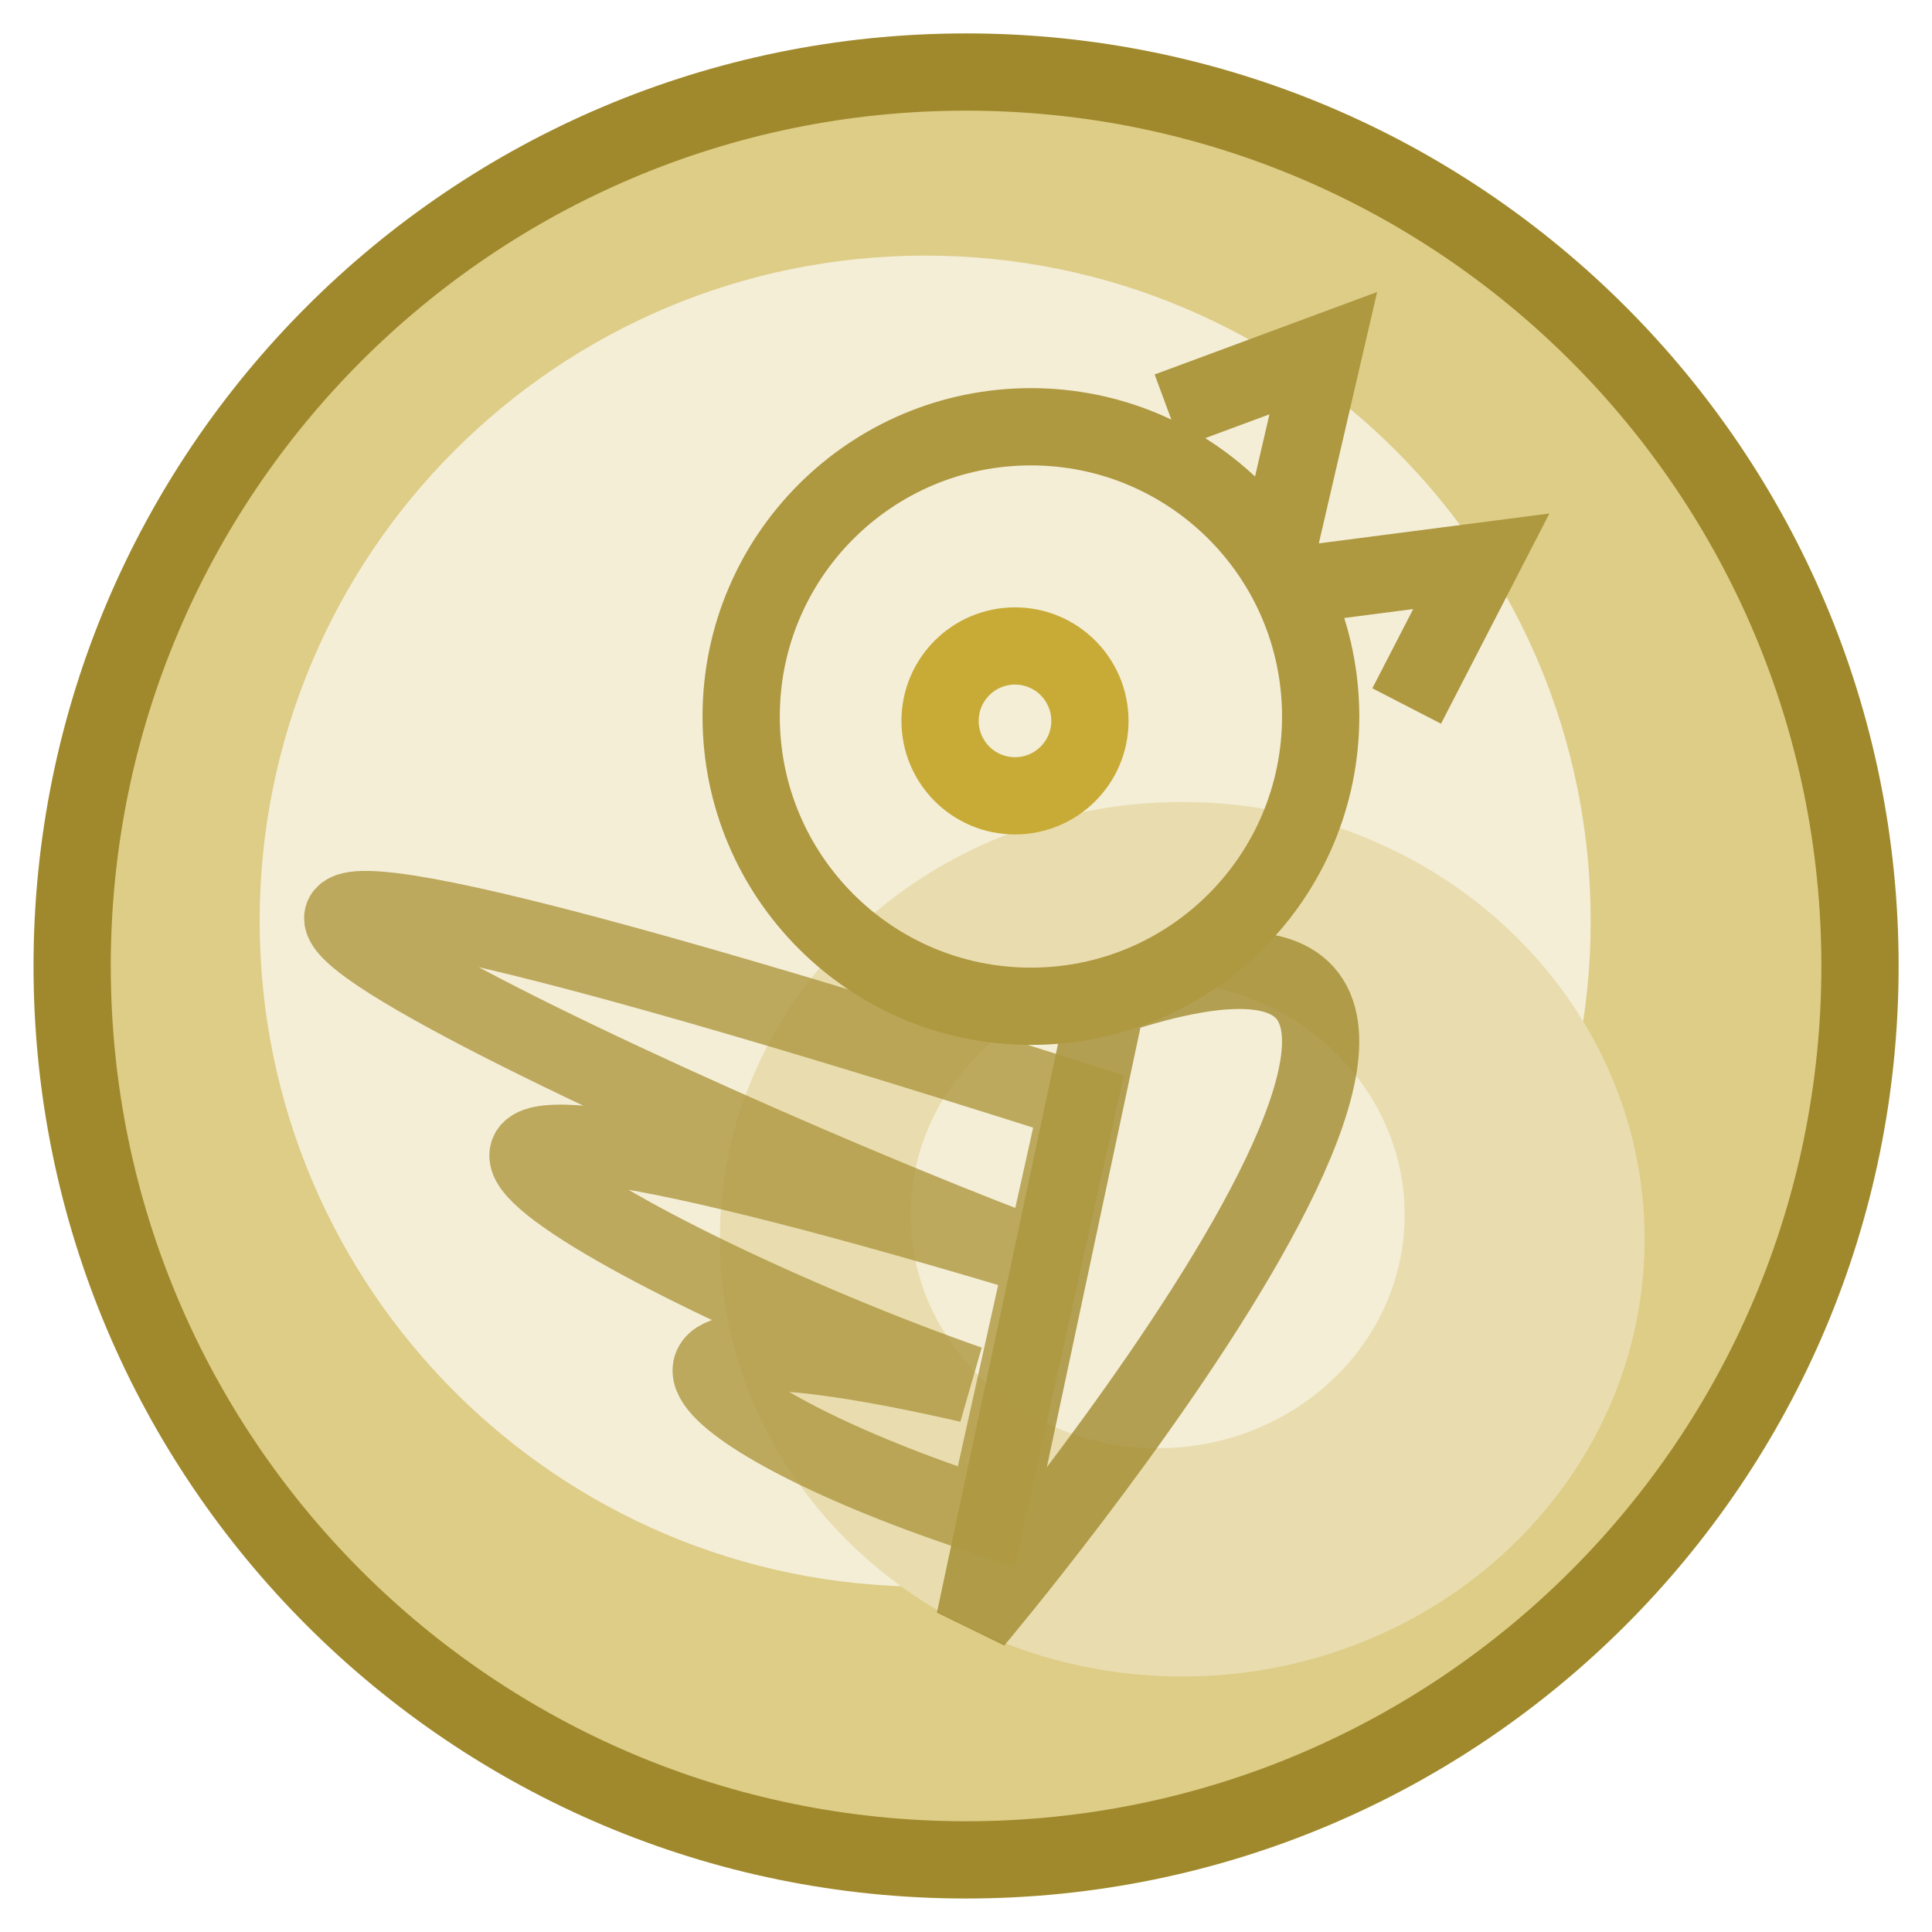
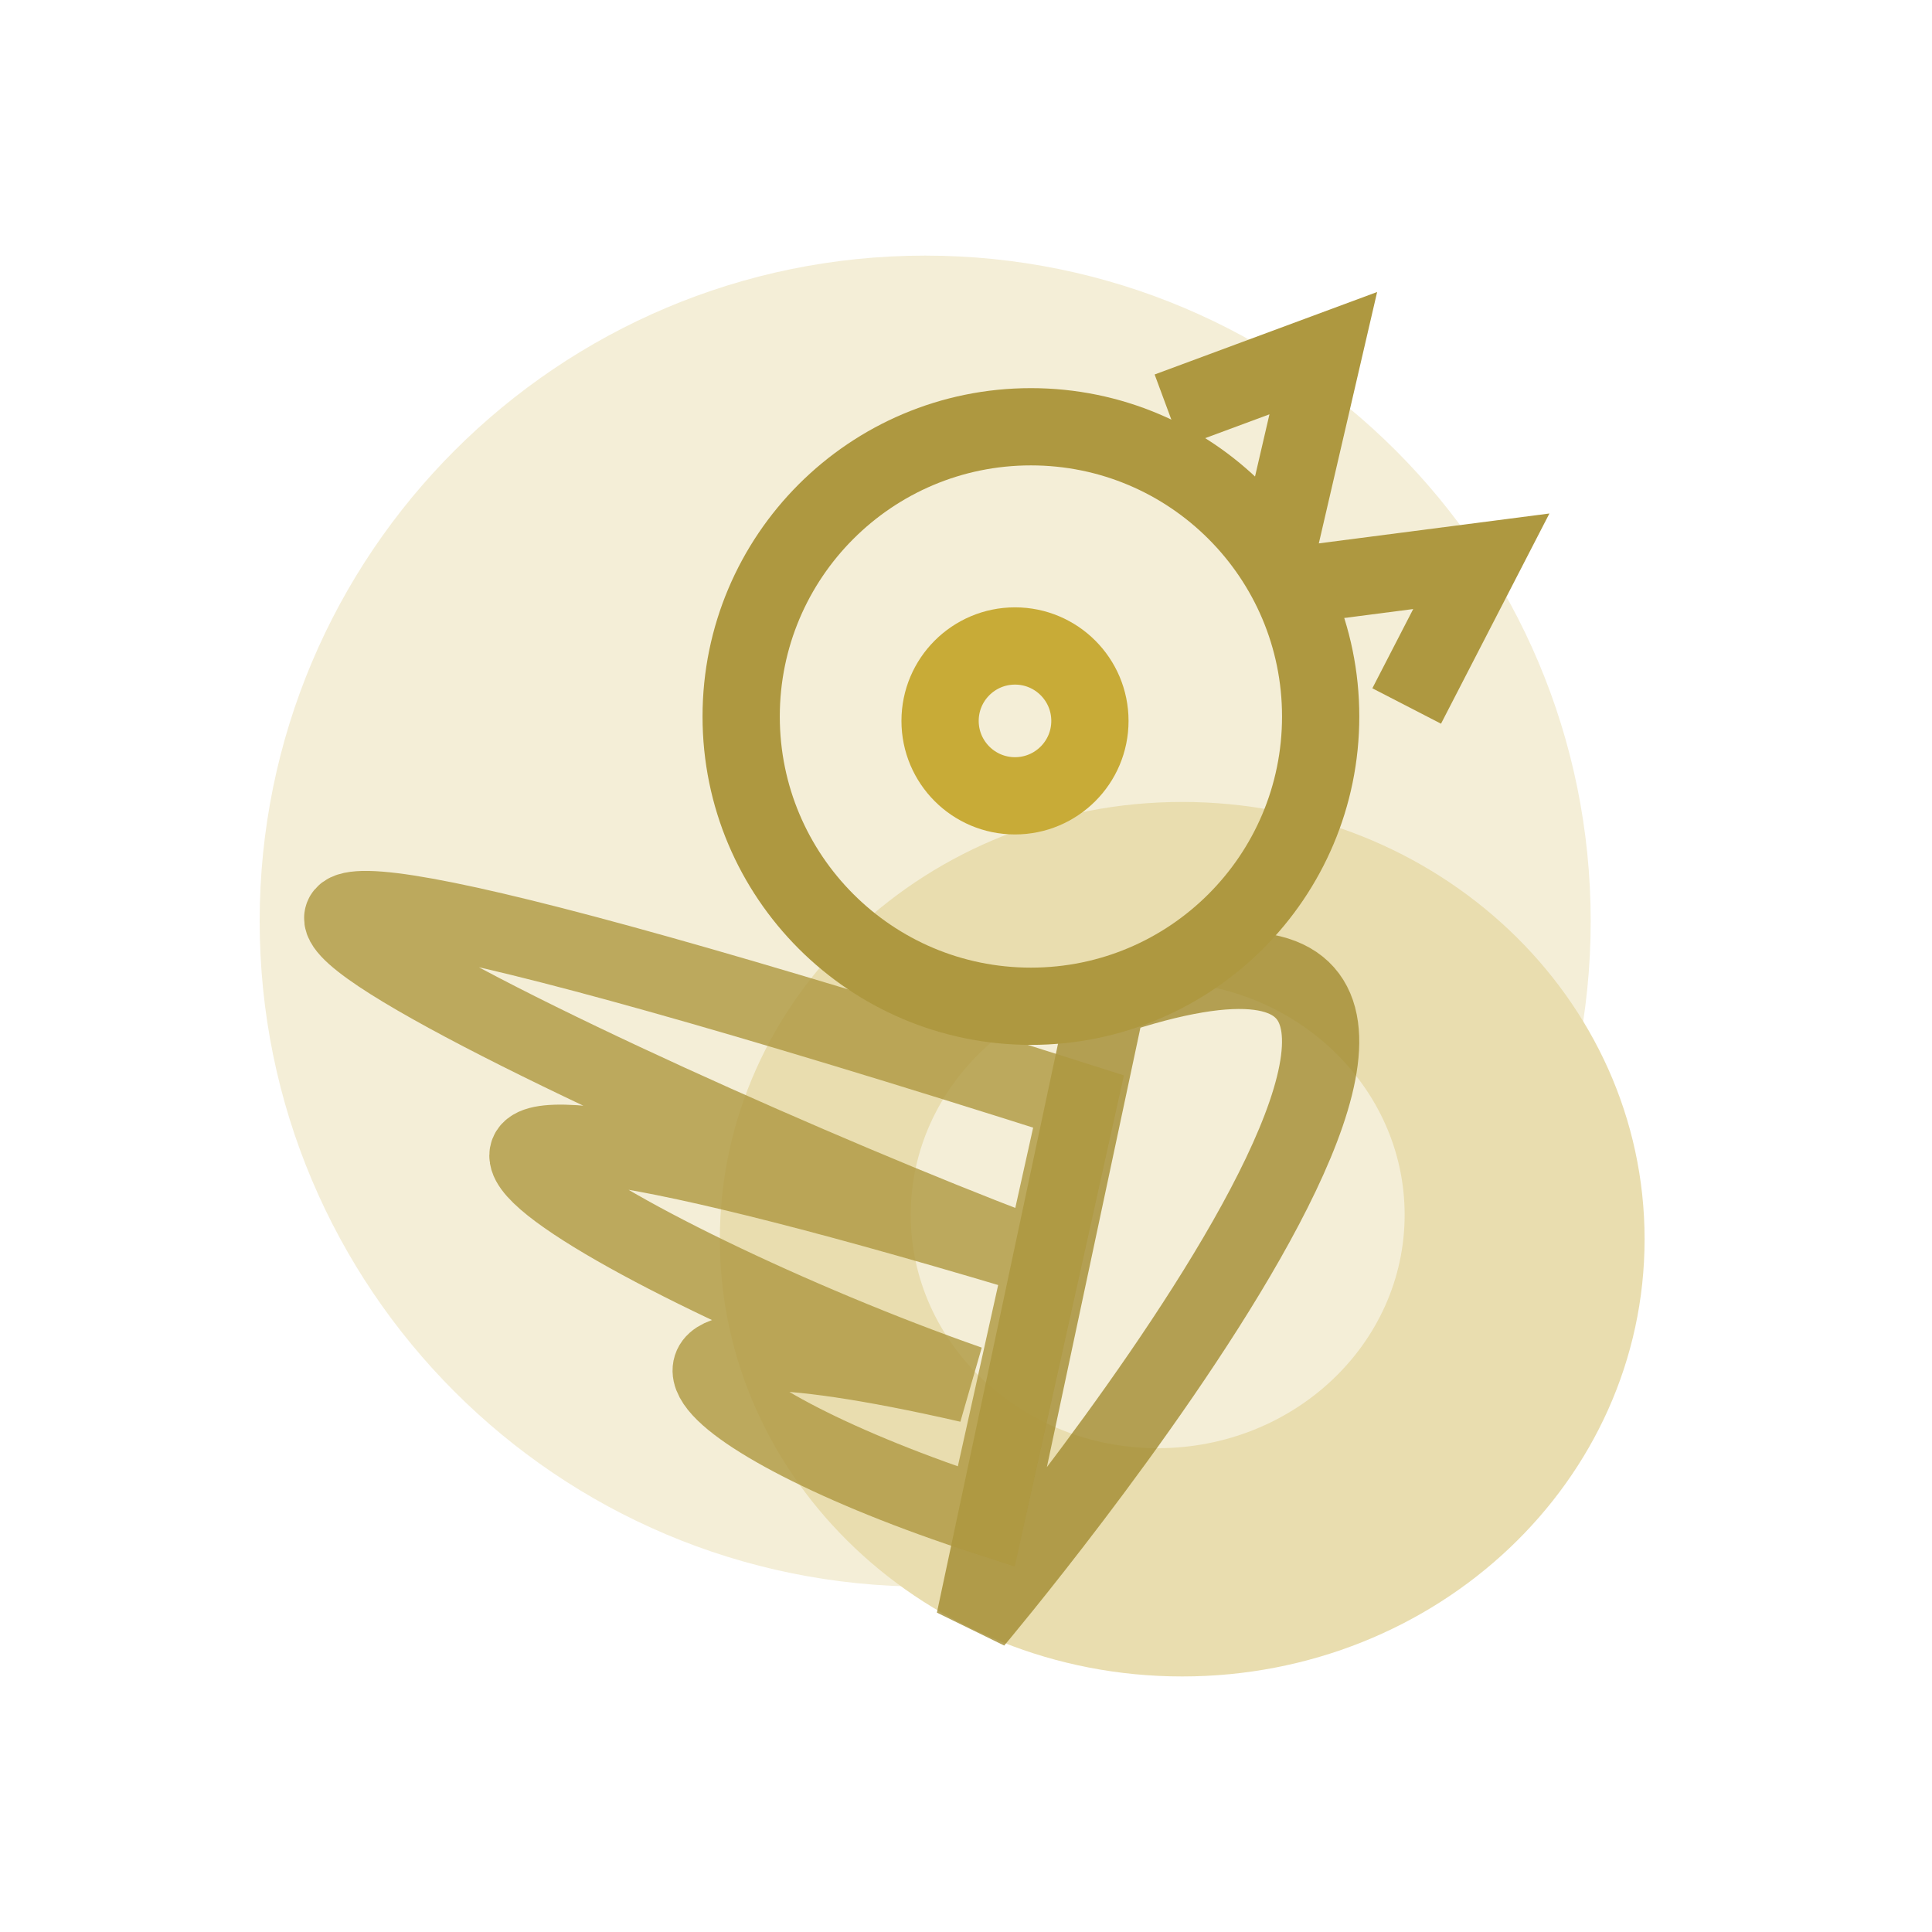
<svg xmlns="http://www.w3.org/2000/svg" width="50" height="50" viewBox="0 0 13.229 13.229" version="1.1" id="svg8">
  <defs id="defs2" />
  <g id="layer1" transform="translate(0,-283.7708)">
-     <circle style="opacity:1;vector-effect:none;fill:#decd87;fill-opacity:1;stroke:#a0892c;stroke-width:0.529;stroke-linecap:square;stroke-linejoin:miter;stroke-miterlimit:4;stroke-dasharray:none;stroke-dashoffset:0;stroke-opacity:1" id="path4568" cx="6.615" cy="290.385" r="6.121" />
    <circle style="opacity:1;vector-effect:none;fill:#f4eed7;fill-opacity:1;stroke:none;stroke-width:0.529;stroke-linecap:square;stroke-linejoin:miter;stroke-miterlimit:4;stroke-dasharray:none;stroke-dashoffset:0;stroke-opacity:1" id="path4568-1" cx="6.335" cy="290.078" r="4.557" />
    <ellipse style="opacity:1;vector-effect:none;fill:#e9ddaf;fill-opacity:1;stroke:none;stroke-width:0.529;stroke-linecap:square;stroke-linejoin:miter;stroke-miterlimit:4;stroke-dasharray:none;stroke-dashoffset:0;stroke-opacity:1" id="path4568-1-3" cx="8.095" cy="292.256" rx="3.166" ry="2.994" />
    <path id="path4543" d="m 7.998,286.583 1.063,-0.394 -0.299,1.289" style="fill:none;stroke:#ae9840;stroke-width:0.529;stroke-linecap:butt;stroke-linejoin:miter;stroke-miterlimit:4;stroke-dasharray:none;stroke-opacity:1" />
    <path id="path4543-1" d="M 9.632,288.605 10.143,287.614 8.831,287.784" style="fill:none;stroke:#ae9840;stroke-width:0.529;stroke-linecap:butt;stroke-linejoin:miter;stroke-miterlimit:4;stroke-dasharray:none;stroke-opacity:1" />
    <circle style="opacity:1;vector-effect:none;fill:none;fill-opacity:1;stroke:#c8ab37;stroke-width:0.529;stroke-linecap:square;stroke-linejoin:miter;stroke-miterlimit:4;stroke-dasharray:none;stroke-dashoffset:0;stroke-opacity:1" id="path4560" cx="6.95" cy="288.707" r="0.513" />
    <ellipse style="opacity:1;vector-effect:none;fill:#f4eed7;fill-opacity:1;stroke:none;stroke-width:0.529;stroke-linecap:square;stroke-linejoin:miter;stroke-miterlimit:4;stroke-dasharray:none;stroke-dashoffset:0;stroke-opacity:1" id="path4568-1-3-0" cx="7.927" cy="292.089" rx="1.691" ry="1.598" />
    <path style="fill:none;stroke:#a0892c;stroke-width:0.529;stroke-linecap:butt;stroke-linejoin:miter;stroke-miterlimit:4;stroke-dasharray:none;stroke-opacity:1;opacity:0.777" d="m 7.582,290.603 c 3.752,-1.264 -0.908,4.265 -0.908,4.265 z" id="path4562" />
    <path style="fill:none;stroke:#ae9840;stroke-width:0.529;stroke-linecap:butt;stroke-linejoin:miter;stroke-opacity:1;opacity:0.807;stroke-miterlimit:4;stroke-dasharray:none" d="m 7.385,291.313 c -9.557,-3.041 -3.067,0.01 -0.395,1.027 -5.924,-1.769 -2.729,0.078 -0.355,0.908 -2.77,-0.634 -1.93,0.244 0.118,0.908 z" id="path4564" />
    <circle style="opacity:1;vector-effect:none;fill:none;fill-opacity:1;stroke:#ae9840;stroke-width:0.529;stroke-linecap:square;stroke-linejoin:miter;stroke-miterlimit:4;stroke-dasharray:none;stroke-dashoffset:0;stroke-opacity:1" id="path4537" cx="7.059" cy="288.677" r="1.984" />
  </g>
</svg>
